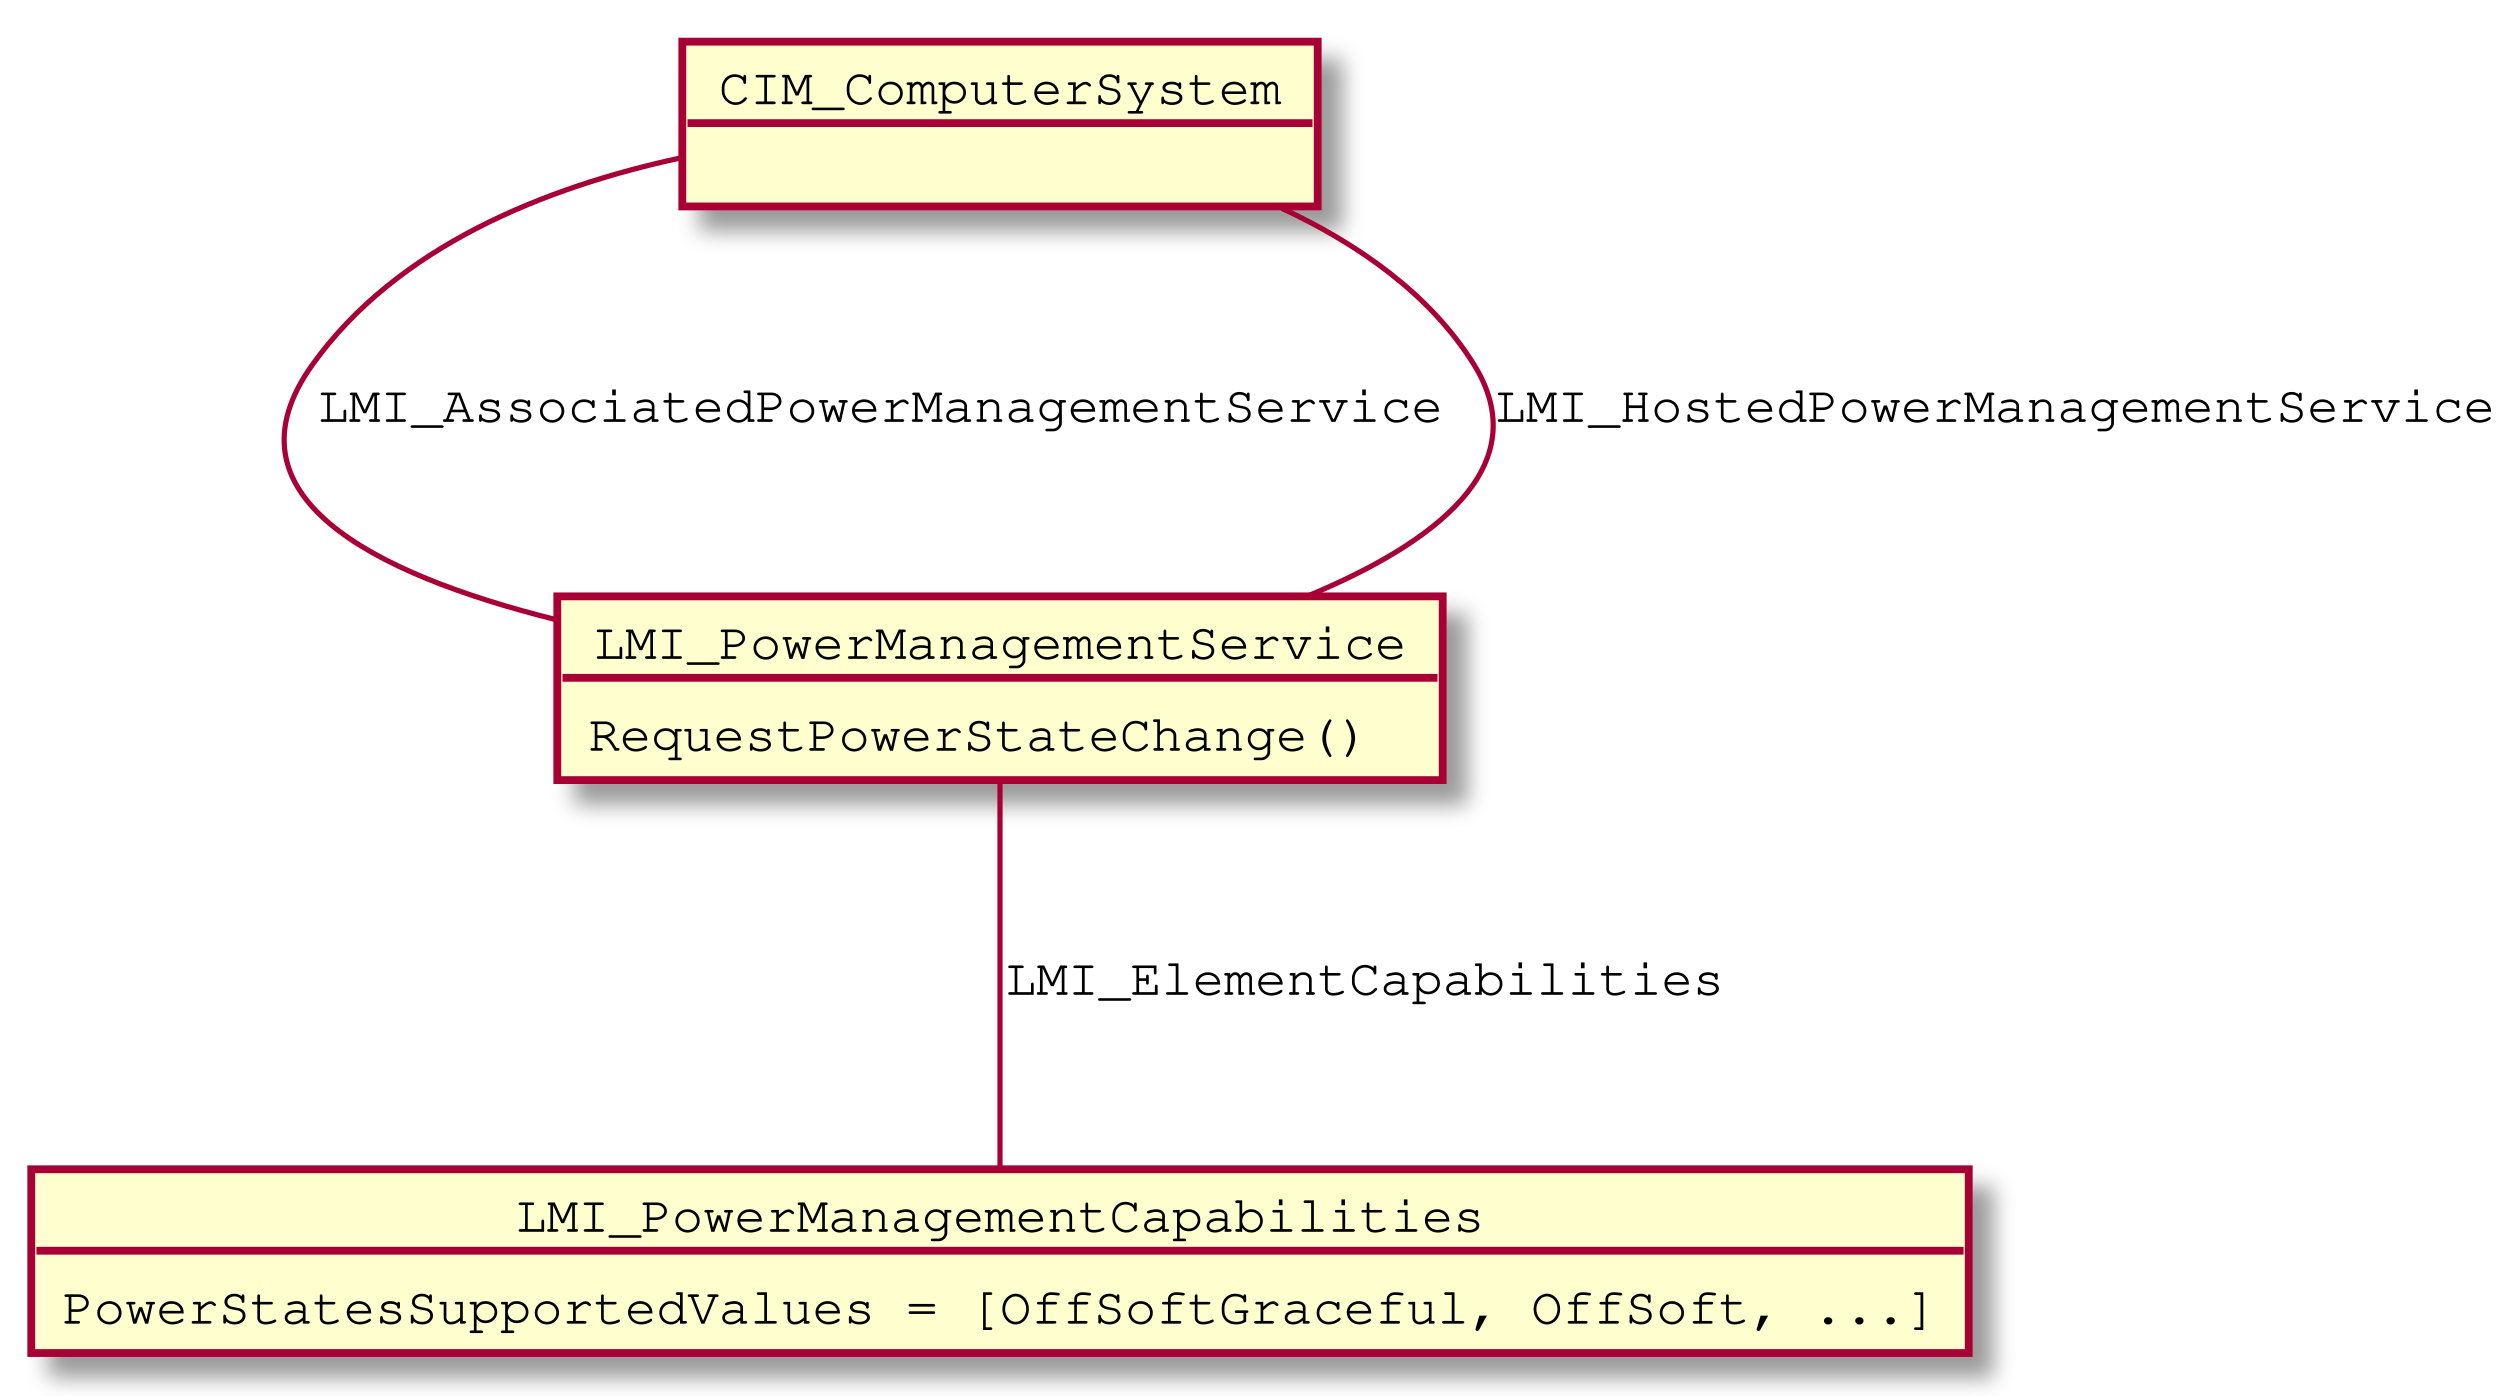
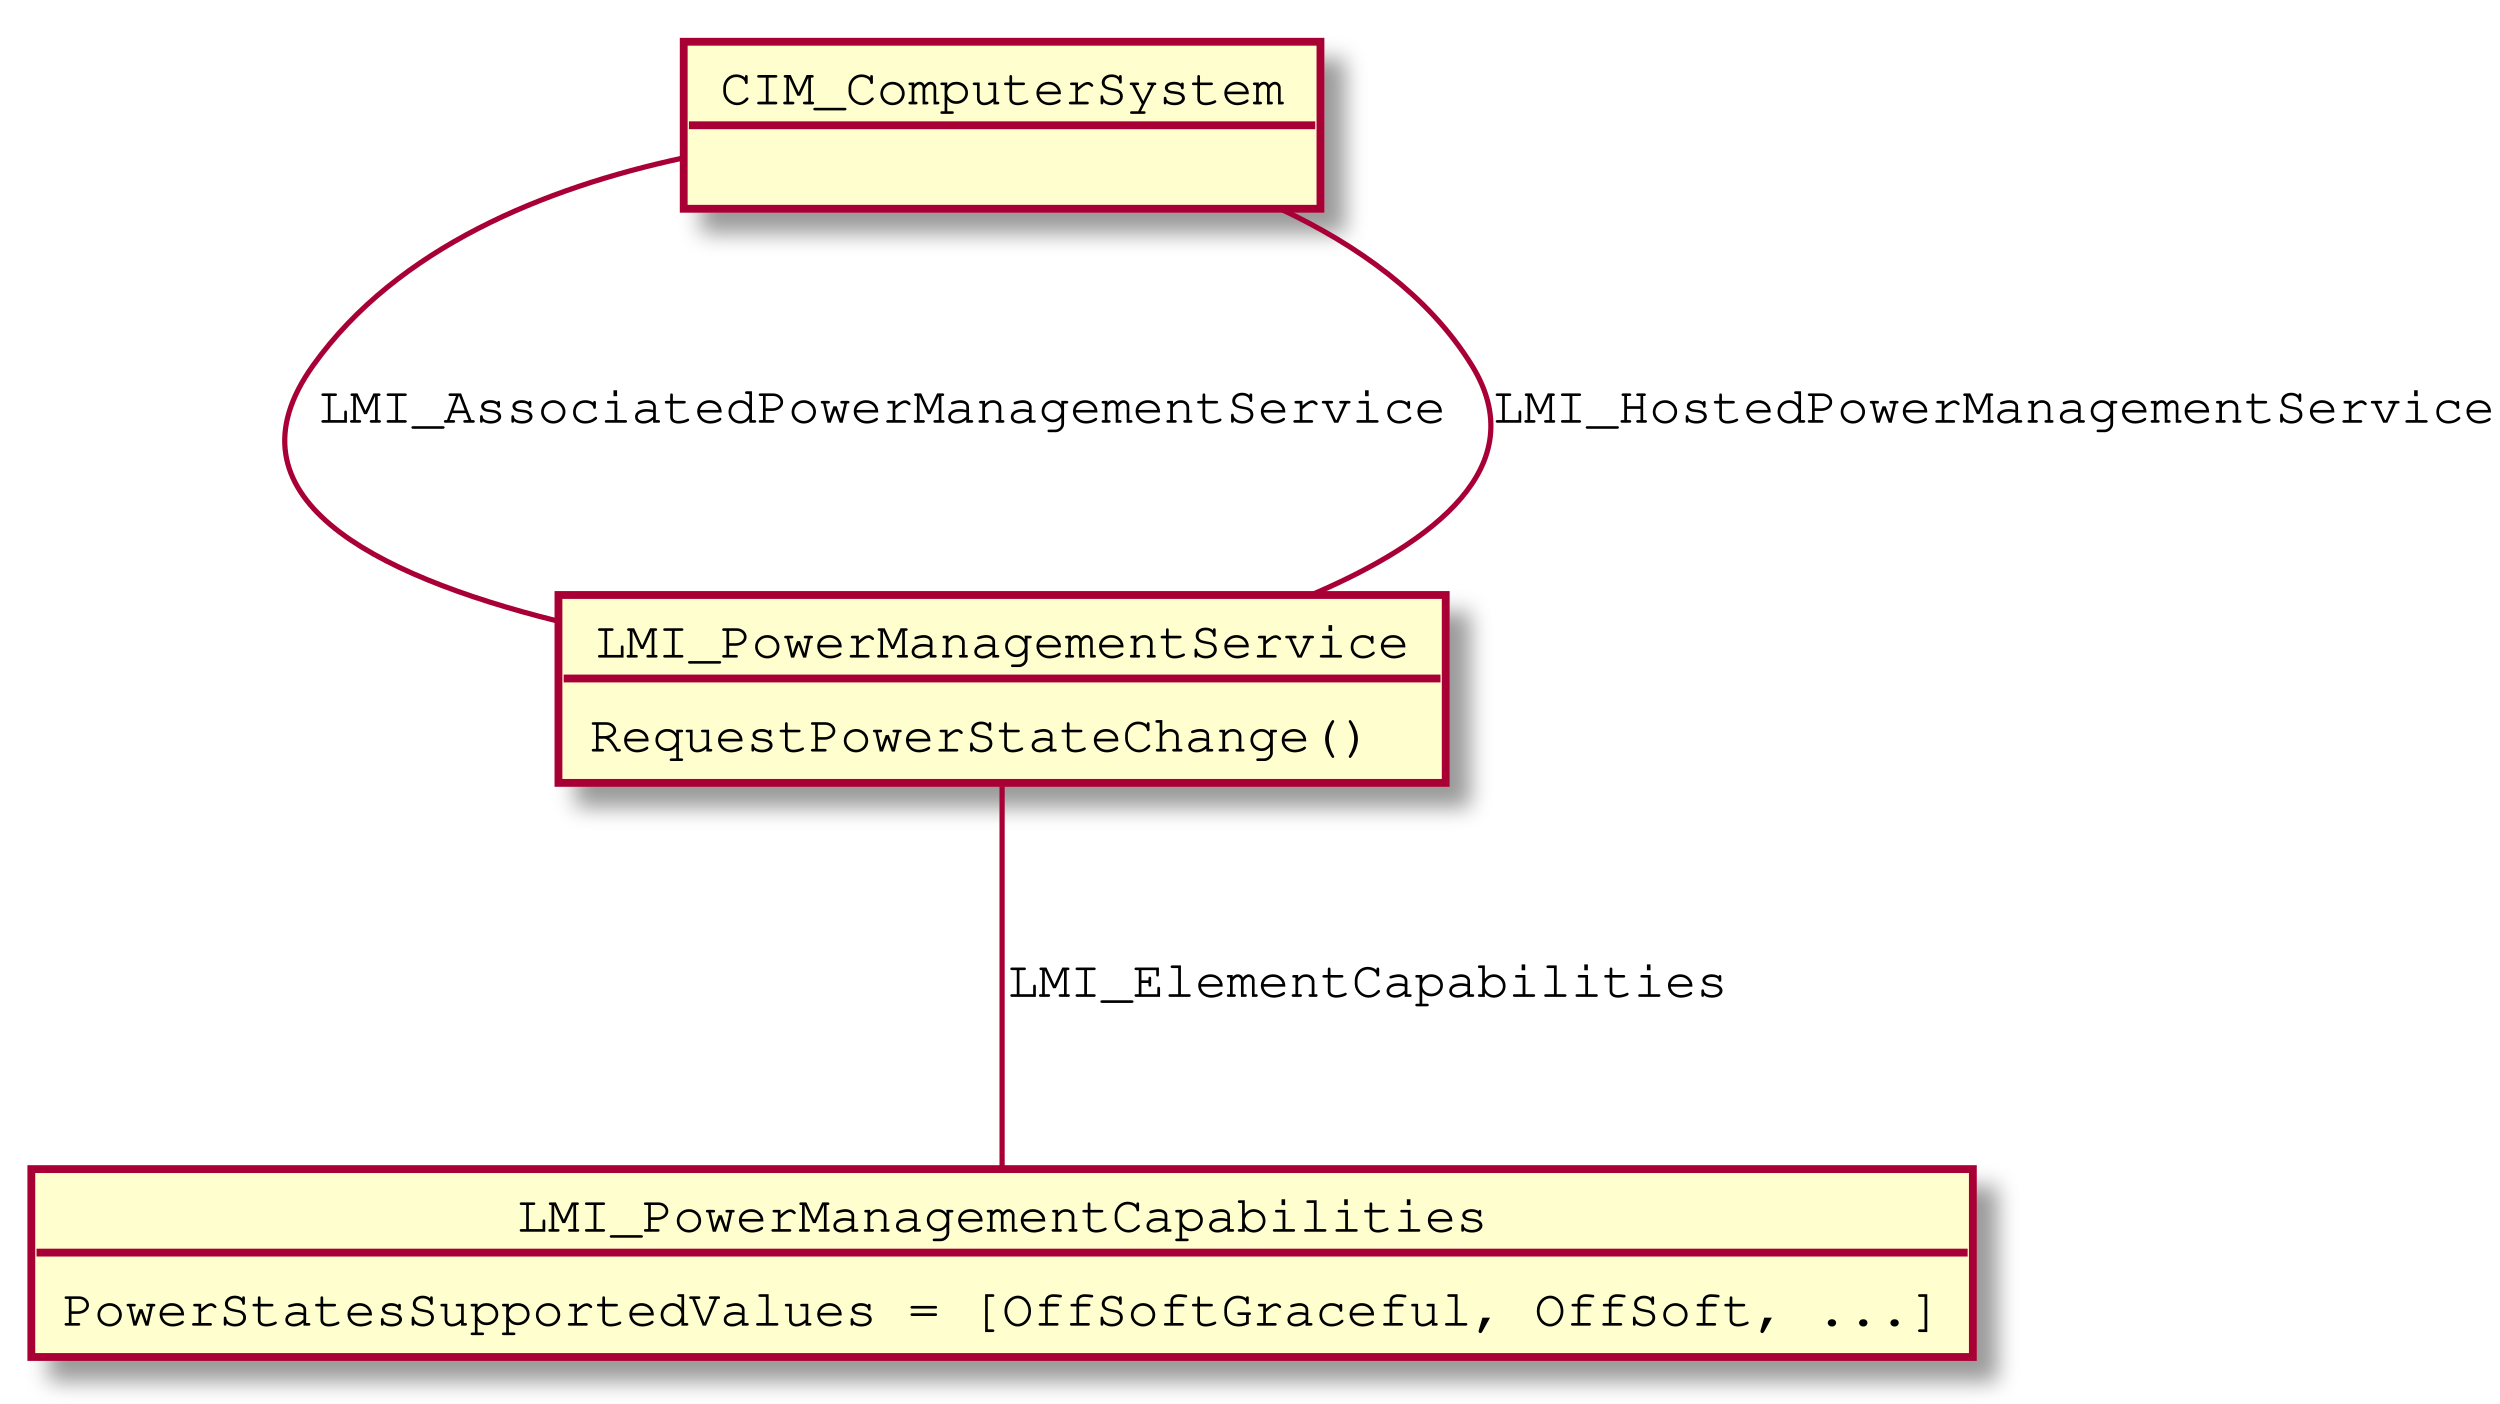
- <svg xmlns="http://www.w3.org/2000/svg" height="268pt" style="width:480px;height:268px;" version="1.1" viewBox="0 0 480 268" width="480pt">
+ <svg xmlns="http://www.w3.org/2000/svg" height="269pt" style="width:479px;height:269px;" version="1.1" viewBox="0 0 479 269" width="479pt">
  <defs>
    <filter height="300%" id="f1" width="300%" x="-1" y="-1">
-       <feGaussianBlur result="blurOut" stdDeviation="2" />
+       <feGaussianBlur result="blurOut" stdDeviation="2.0" />
      <feColorMatrix in="blurOut" result="blurOut2" type="matrix" values="0 0 0 0 0 0 0 0 0 0 0 0 0 0 0 0 0 0 .4 0" />
-       <feOffset dx="4" dy="4" in="blurOut2" result="blurOut3" />
+       <feOffset dx="4.0" dy="4.0" in="blurOut2" result="blurOut3" />
      <feBlend in="SourceGraphic" in2="blurOut3" mode="normal" />
    </filter>
  </defs>
  <g>
-     <rect fill="#FEFECE" filter="url(#f1)" height="31.641" style="stroke: #A80036; stroke-width: 1.5;" width="122" x="131" y="8" />
+     <rect fill="#FEFECE" filter="url(#f1)" height="32" style="stroke: #A80036; stroke-width: 1.5;" width="122" x="131" y="8" />
    <text fill="#000000" font-family="Courier" font-size="10" lengthAdjust="spacingAndGlyphs" textLength="108" x="138" y="20">CIM_ComputerSystem</text>
-     <line style="stroke: #A80036; stroke-width: 1.5;" x1="132" x2="252" y1="23.641" y2="23.641" />
-     <rect fill="#FEFECE" filter="url(#f1)" height="35.281" style="stroke: #A80036; stroke-width: 1.5;" width="170" x="107" y="114.5" />
-     <text fill="#000000" font-family="Courier" font-size="10" lengthAdjust="spacingAndGlyphs" textLength="156" x="114" y="126.5">LMI_PowerManagementService</text>
-     <line style="stroke: #A80036; stroke-width: 1.5;" x1="108" x2="276" y1="130.141" y2="130.141" />
-     <text fill="#000000" font-family="Courier" font-size="10" lengthAdjust="spacingAndGlyphs" textLength="150" x="113" y="144.141">RequestPowerStateChange()</text>
-     <rect fill="#FEFECE" filter="url(#f1)" height="35.281" style="stroke: #A80036; stroke-width: 1.5;" width="372" x="6" y="224.5" />
-     <text fill="#000000" font-family="Courier" font-size="10" lengthAdjust="spacingAndGlyphs" textLength="186" x="99" y="236.5">LMI_PowerManagementCapabilities</text>
-     <line style="stroke: #A80036; stroke-width: 1.5;" x1="7" x2="377" y1="240.141" y2="240.141" />
-     <text fill="#000000" font-family="Courier" font-size="10" lengthAdjust="spacingAndGlyphs" textLength="360" x="12" y="254.141">PowerStatesSupportedValues = [OffSoftGraceful, OffSoft, ...]</text>
+     <line style="stroke: #A80036; stroke-width: 1.5;" x1="132" x2="252" y1="24" y2="24" />
+     <rect fill="#FEFECE" filter="url(#f1)" height="36" style="stroke: #A80036; stroke-width: 1.5;" width="170" x="107" y="114" />
+     <text fill="#000000" font-family="Courier" font-size="10" lengthAdjust="spacingAndGlyphs" textLength="156" x="114" y="126">LMI_PowerManagementService</text>
+     <line style="stroke: #A80036; stroke-width: 1.5;" x1="108" x2="276" y1="130" y2="130" />
+     <text fill="#000000" font-family="Courier" font-size="10" lengthAdjust="spacingAndGlyphs" textLength="150" x="113" y="144">RequestPowerStateChange()</text>
+     <rect fill="#FEFECE" filter="url(#f1)" height="36" style="stroke: #A80036; stroke-width: 1.5;" width="372" x="6" y="224" />
+     <text fill="#000000" font-family="Courier" font-size="10" lengthAdjust="spacingAndGlyphs" textLength="186" x="99" y="236">LMI_PowerManagementCapabilities</text>
+     <line style="stroke: #A80036; stroke-width: 1.5;" x1="7" x2="377" y1="240" y2="240" />
+     <text fill="#000000" font-family="Courier" font-size="10" lengthAdjust="spacingAndGlyphs" textLength="360" x="12" y="254">PowerStatesSupportedValues = [OffSoftGraceful, OffSoft, ...]</text>
    <path d="M130.726,30.309 C104.486,35.976 76.204,47.357 60,70 C42.076,95.047 71.215,110.075 106.63,118.945 " fill="none" style="stroke: #A80036; stroke-width: 1.0;" />
    <text fill="#000000" font-family="Courier" font-size="10" lengthAdjust="spacingAndGlyphs" textLength="216" x="61" y="81">LMI_AssociatedPowerManagementService</text>
-     <path d="M251.059,114.435 C275.313,104.368 295.192,89.631 283,70 C274.538,56.375 260.593,46.751 246.133,40.004 " fill="none" style="stroke: #A80036; stroke-width: 1.0;" />
-     <text fill="#000000" font-family="Courier" font-size="10" lengthAdjust="spacingAndGlyphs" textLength="192" x="287" y="81">LMI_HostedPowerManagementService</text>
-     <path d="M192,149.875 C192,170.165 192,204.007 192,224.244 " fill="none" style="stroke: #A80036; stroke-width: 1.0;" />
+     <path d="M251.296,113.958 C274.877,103.876 293.908,89.268 282,70 C273.642,56.477 259.854,46.882 245.553,40.131 " fill="none" style="stroke: #A80036; stroke-width: 1.0;" />
+     <text fill="#000000" font-family="Courier" font-size="10" lengthAdjust="spacingAndGlyphs" textLength="192" x="286" y="81">LMI_HostedPowerManagementService</text>
+     <path d="M192,150.352 C192,170.506 192,203.555 192,223.691 " fill="none" style="stroke: #A80036; stroke-width: 1.0;" />
    <text fill="#000000" font-family="Courier" font-size="10" lengthAdjust="spacingAndGlyphs" textLength="138" x="193" y="191">LMI_ElementCapabilities</text>
  </g>
</svg>
